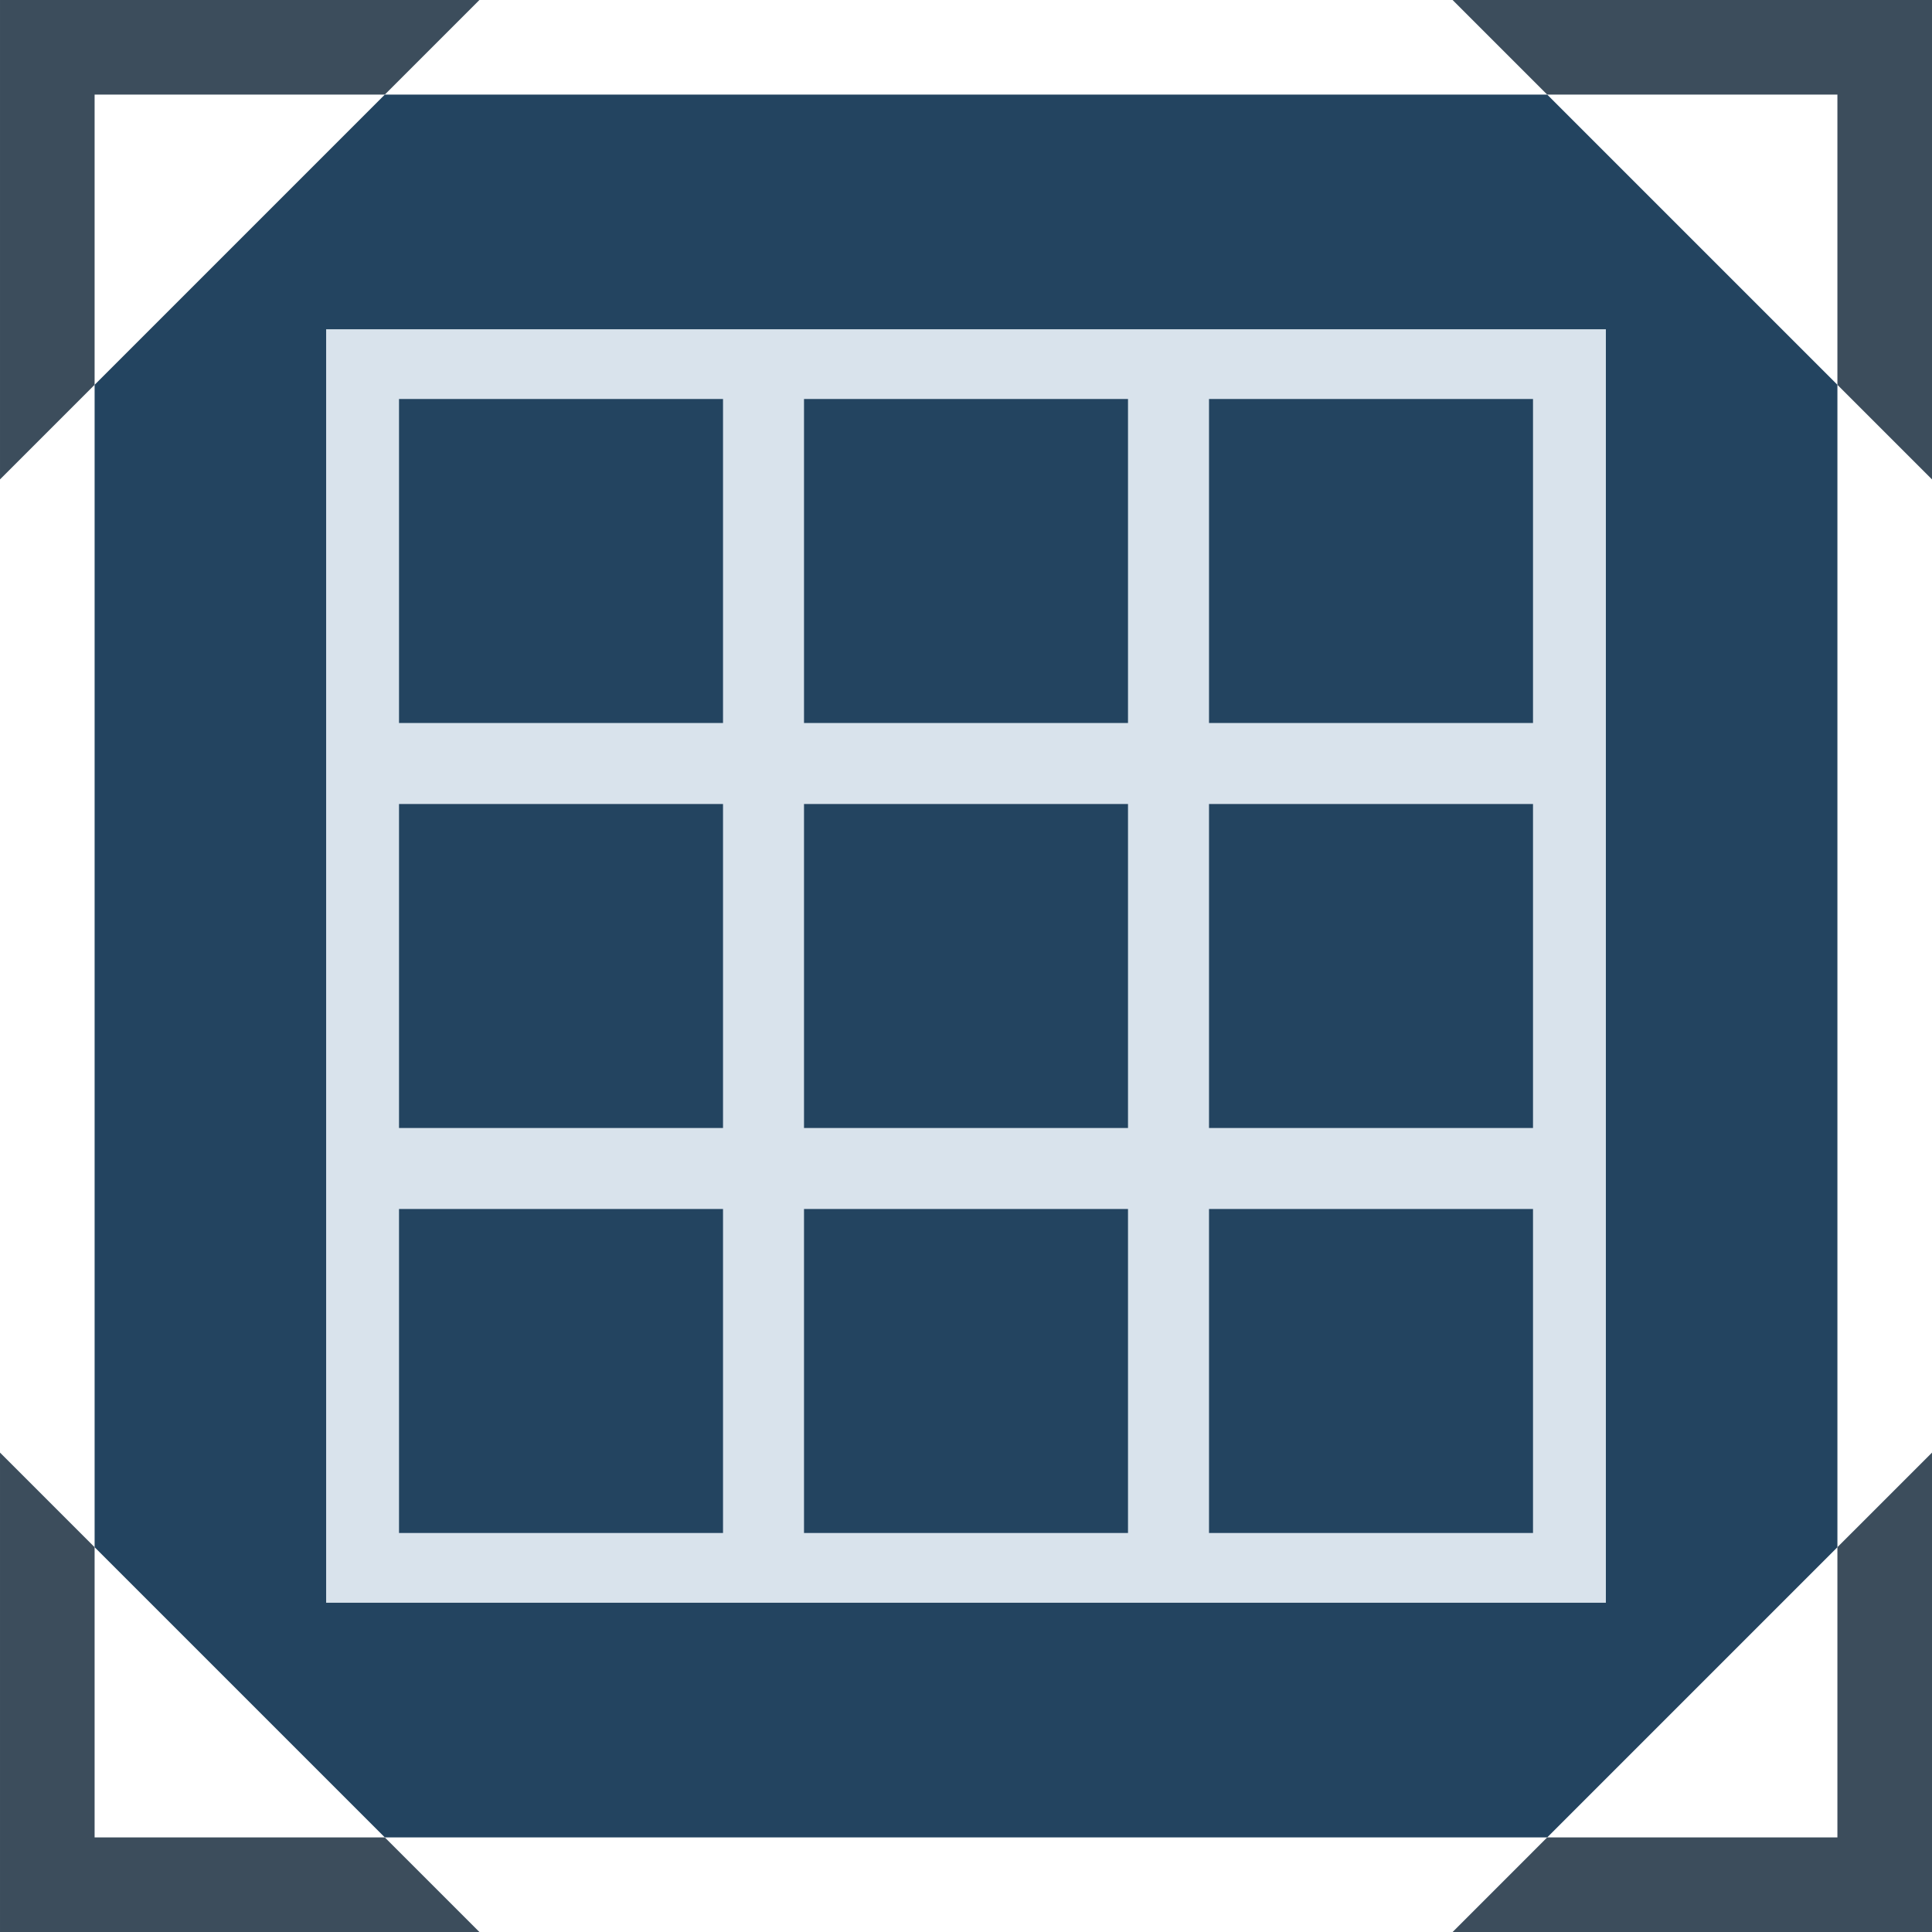
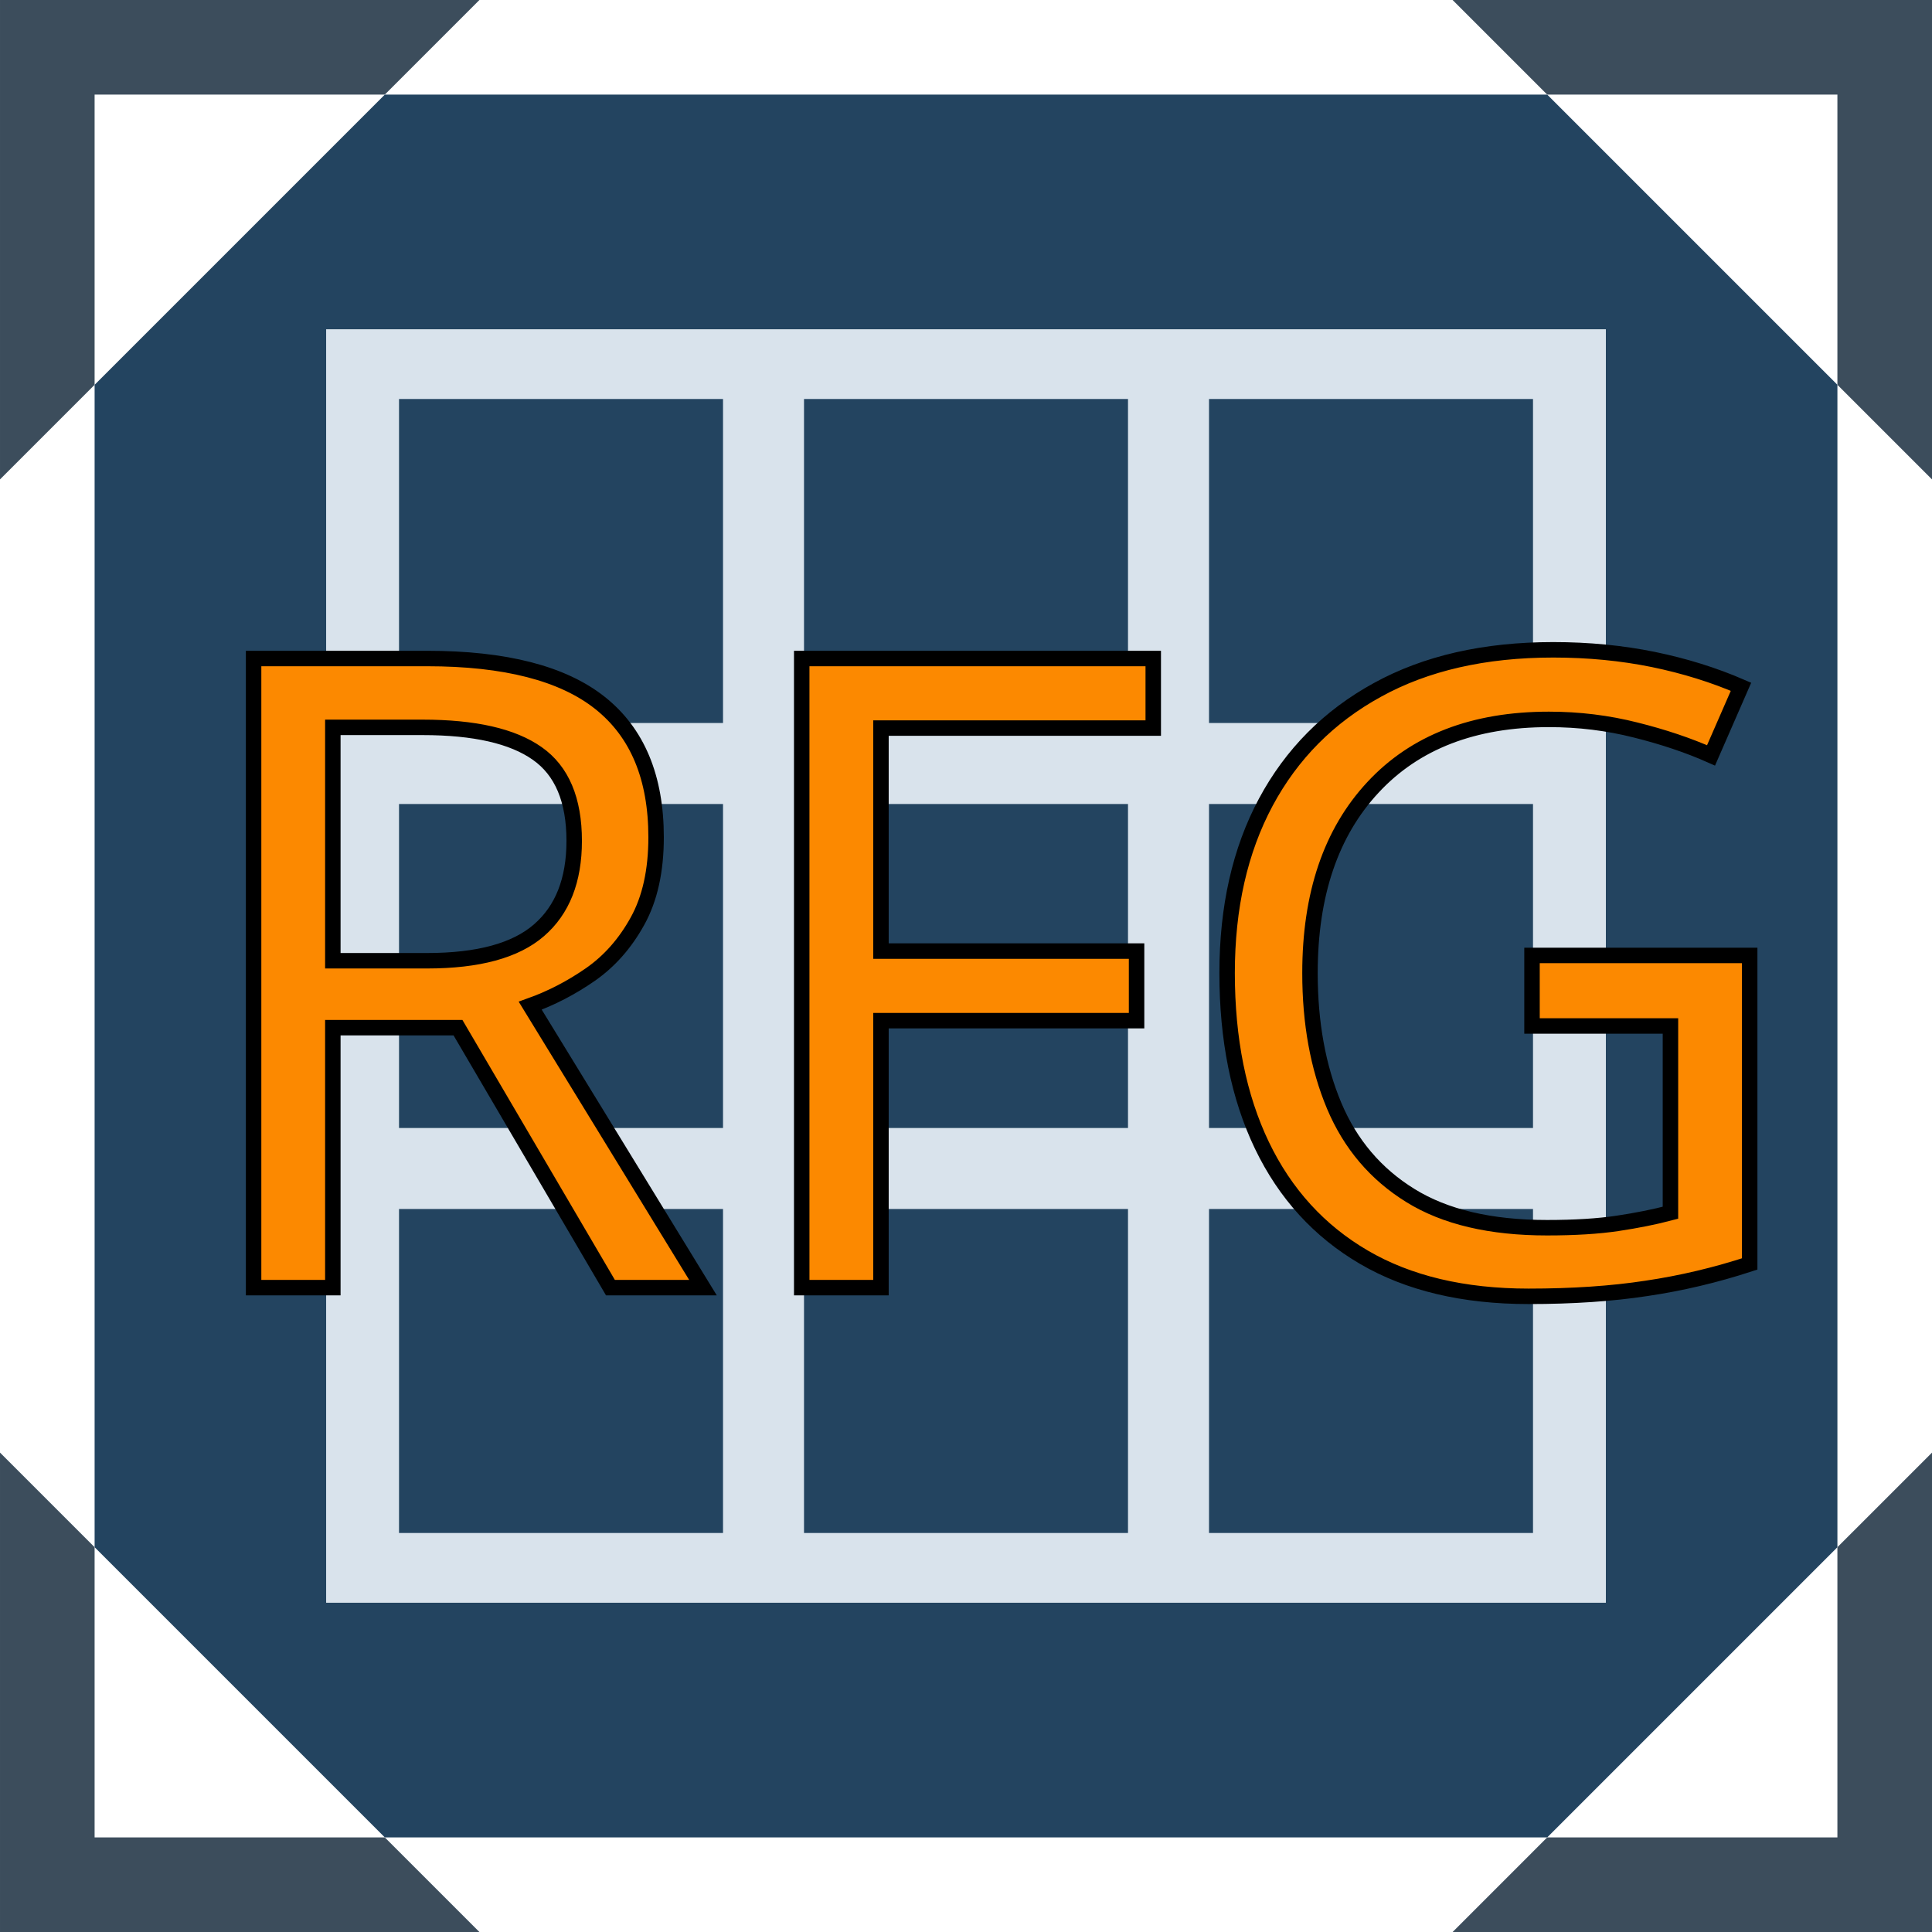
<svg xmlns="http://www.w3.org/2000/svg" width="124.949mm" height="124.949mm" viewBox="0 0 124.949 124.949" version="1.1" id="svg8">
  <defs id="defs2">
    <clipPath clipPathUnits="userSpaceOnUse" id="clipPath4571">
      <rect style="opacity:1;fill:#11ff00;fill-opacity:1;stroke:none;stroke-width:0.235;stroke-linecap:square;stroke-linejoin:miter;stroke-miterlimit:4;stroke-dasharray:none;stroke-opacity:1" id="rect4573" width="112.711" height="112.711" x="48.645" y="92.145" transform="rotate(45)" />
    </clipPath>
  </defs>
  <g id="layer2" transform="translate(-42.52505,-86.02524)">
    <path style="opacity:1;fill:#3c4d5c;fill-opacity:1;stroke:none;stroke-width:0.922;stroke-linecap:square;stroke-linejoin:miter;stroke-miterlimit:4;stroke-dasharray:none;stroke-opacity:1" d="m 160.725,325.135 v 117.184 l 23.125,-23.125 v -70.934 h 70.934 l 23.125,-23.125 z m 355.066,0 23.125,23.125 h 70.934 v 70.934 l 23.125,23.125 V 325.135 Z m -355.066,355.066 v 117.184 H 277.908 l -23.125,-23.125 h -70.934 v -70.934 z m 472.25,0 -23.125,23.125 v 70.934 h -70.934 l -23.125,23.125 h 117.184 z" id="rect4531" transform="scale(0.2645833)" />
  </g>
  <g id="layer3" transform="translate(-42.52505,-86.02524)">
    <path transform="rotate(-45)" style="opacity:1;fill:#234460;fill-opacity:1;stroke:none;stroke-width:0.37;stroke-linecap:square;stroke-linejoin:miter;stroke-miterlimit:4;stroke-dasharray:none;stroke-opacity:1" clip-path="url(#clipPath4571)" d="m -97.188,165.981 53.158,-53.158 h 26.542 l 53.158,53.158 v 26.542 l -53.158,53.158 h -26.542 l -53.158,-53.158 z" id="rect4559" />
  </g>
  <g id="layer4" transform="translate(-42.52505,-86.02524)">
    <path style="opacity:1;fill:#d9e3ec;fill-opacity:1;stroke:none;stroke-width:0.254;stroke-linecap:square;stroke-linejoin:miter;stroke-miterlimit:4;stroke-dasharray:none;stroke-opacity:1" clip-path="none" d="m 63.618,107.32 v 82.36 h 82.764 v -82.36 z m 4.713,4.51 h 20.954 v 20.954 H 68.331 Z m 26.192,0 H 115.477 v 20.954 H 94.523 Z m 26.193,0 h 20.954 v 20.954 h -20.954 z m -52.385,26.193 h 20.954 v 20.954 H 68.331 Z m 26.192,0 H 115.477 v 20.954 H 94.523 Z m 26.193,0 h 20.954 v 20.954 h -20.954 z m -52.385,26.192 h 20.954 v 20.954 H 68.331 Z m 26.192,0 H 115.477 v 20.954 H 94.523 Z m 26.193,0 h 20.954 v 20.954 h -20.954 z" id="rect4653" />
+     <text xml:space="preserve" style="font-style:normal;font-weight:normal;font-size:56.989px;line-height:1.25;font-family:sans-serif;fill:#fc8900;fill-opacity:1;stroke:#000000;stroke-width:1;stroke-opacity:1;stroke-dasharray:none" x="53.396" y="169.301" id="text295">
+       <tspan id="tspan293" style="font-style:normal;font-variant:normal;font-weight:normal;font-stretch:normal;font-family:'JetBrains Mono';-inkscape-font-specification:'JetBrains Mono';fill:#fc8900;fill-opacity:1;stroke-width:1;stroke:#000000;stroke-opacity:1;stroke-dasharray:none" x="53.396" y="169.301">RFG</tspan>
+     </text>
  </g>
</svg>
